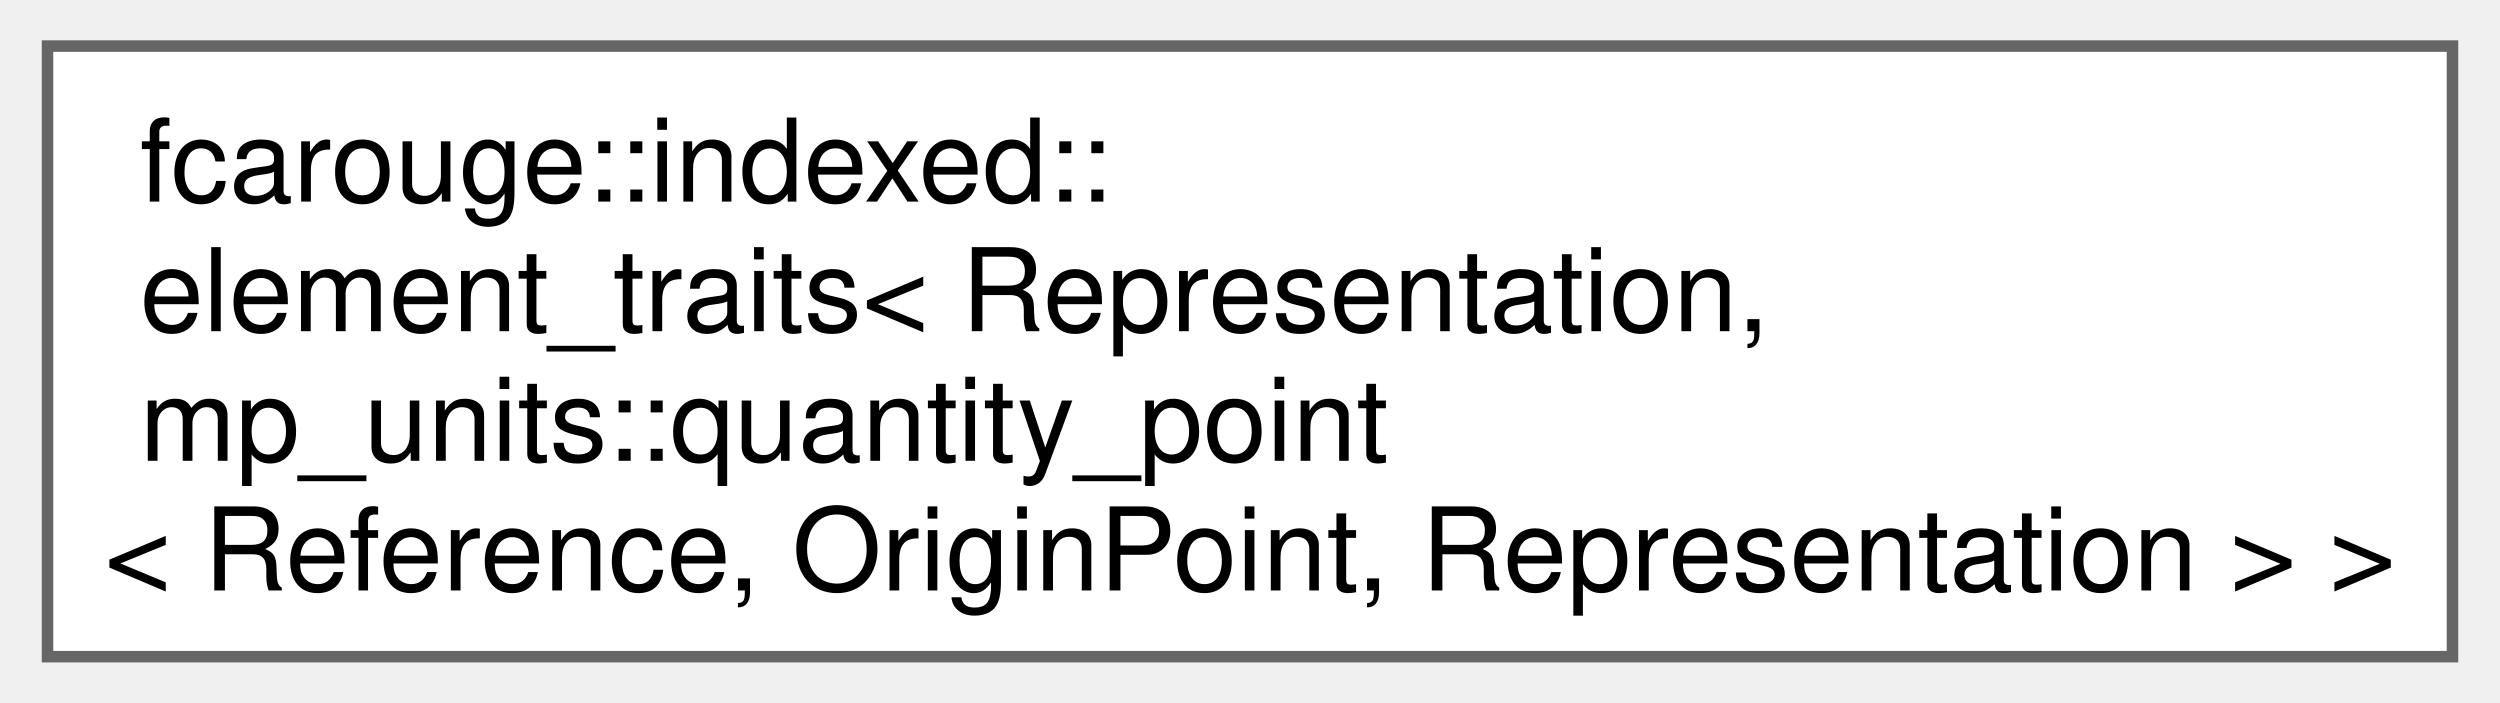
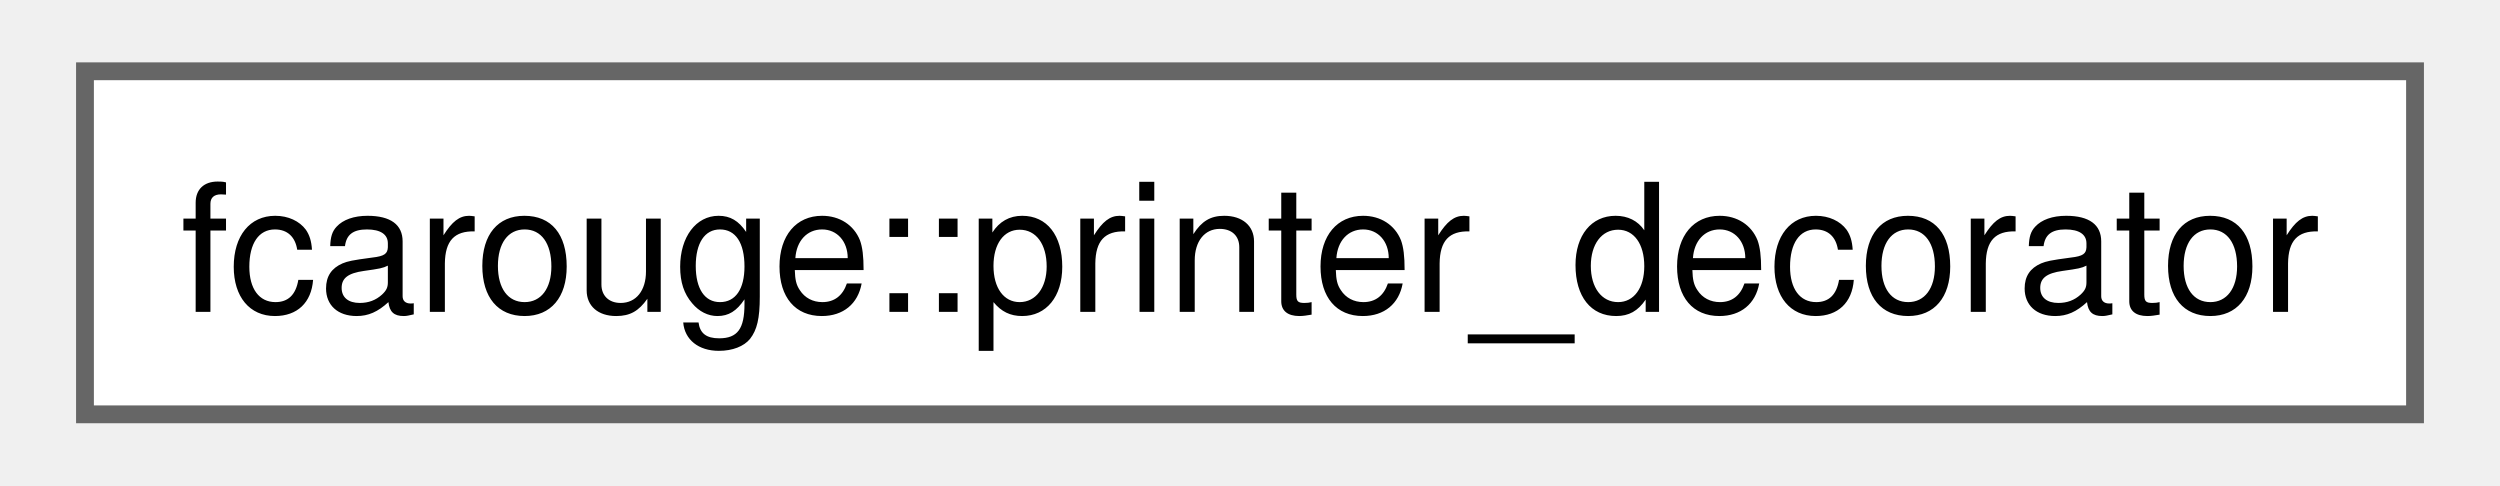
- <svg xmlns="http://www.w3.org/2000/svg" xmlns:xlink="http://www.w3.org/1999/xlink" width="217pt" height="61pt" viewBox="0.00 0.00 216.75 61.00">
-   <g id="graph0" class="graph" transform="scale(1 1) rotate(0) translate(4 57)">
+ <svg xmlns="http://www.w3.org/2000/svg" xmlns:xlink="http://www.w3.org/1999/xlink" width="139pt" height="27pt" viewBox="0.00 0.00 138.75 27.25">
+   <g id="graph0" class="graph" transform="scale(1 1) rotate(0) translate(4 23.25)">
    <g id="Node000000" class="node">
      <g id="a_Node000000">
-         <a xlink:href="structfcarouge_1_1indexed_1_1element__traits_3_01_representation_00_01mp__units_1_1quantity__poif75ae588b6352856d7736efa540ae163.xhtml" target="_top" xlink:title=" ">
-           <polygon fill="white" stroke="#666666" points="208.75,-53 0,-53 0,0 208.75,0 208.75,-53" />
-           <text text-anchor="start" x="8" y="-39.5" font-family="Helvetica,sans-Serif" font-size="10.00">fcarouge::indexed::</text>
-           <text text-anchor="start" x="8" y="-28.25" font-family="Helvetica,sans-Serif" font-size="10.00">element_traits&lt; Representation,</text>
-           <text text-anchor="start" x="8" y="-17" font-family="Helvetica,sans-Serif" font-size="10.00"> mp_units::quantity_point</text>
-           <text text-anchor="middle" x="104.38" y="-5.75" font-family="Helvetica,sans-Serif" font-size="10.00">&lt; Reference, OriginPoint, Representation &gt; &gt;</text>
+         <a xlink:href="structfcarouge_1_1printer__decorator.xhtml" target="_top" xlink:title=" ">
+           <polygon fill="white" stroke="#666666" points="130.75,-19.25 0,-19.25 0,0 130.75,0 130.75,-19.25" />
+           <text text-anchor="middle" x="65.38" y="-5.75" font-family="Helvetica,sans-Serif" font-size="10.00">fcarouge::printer_decorator</text>
        </a>
      </g>
    </g>
  </g>
</svg>
